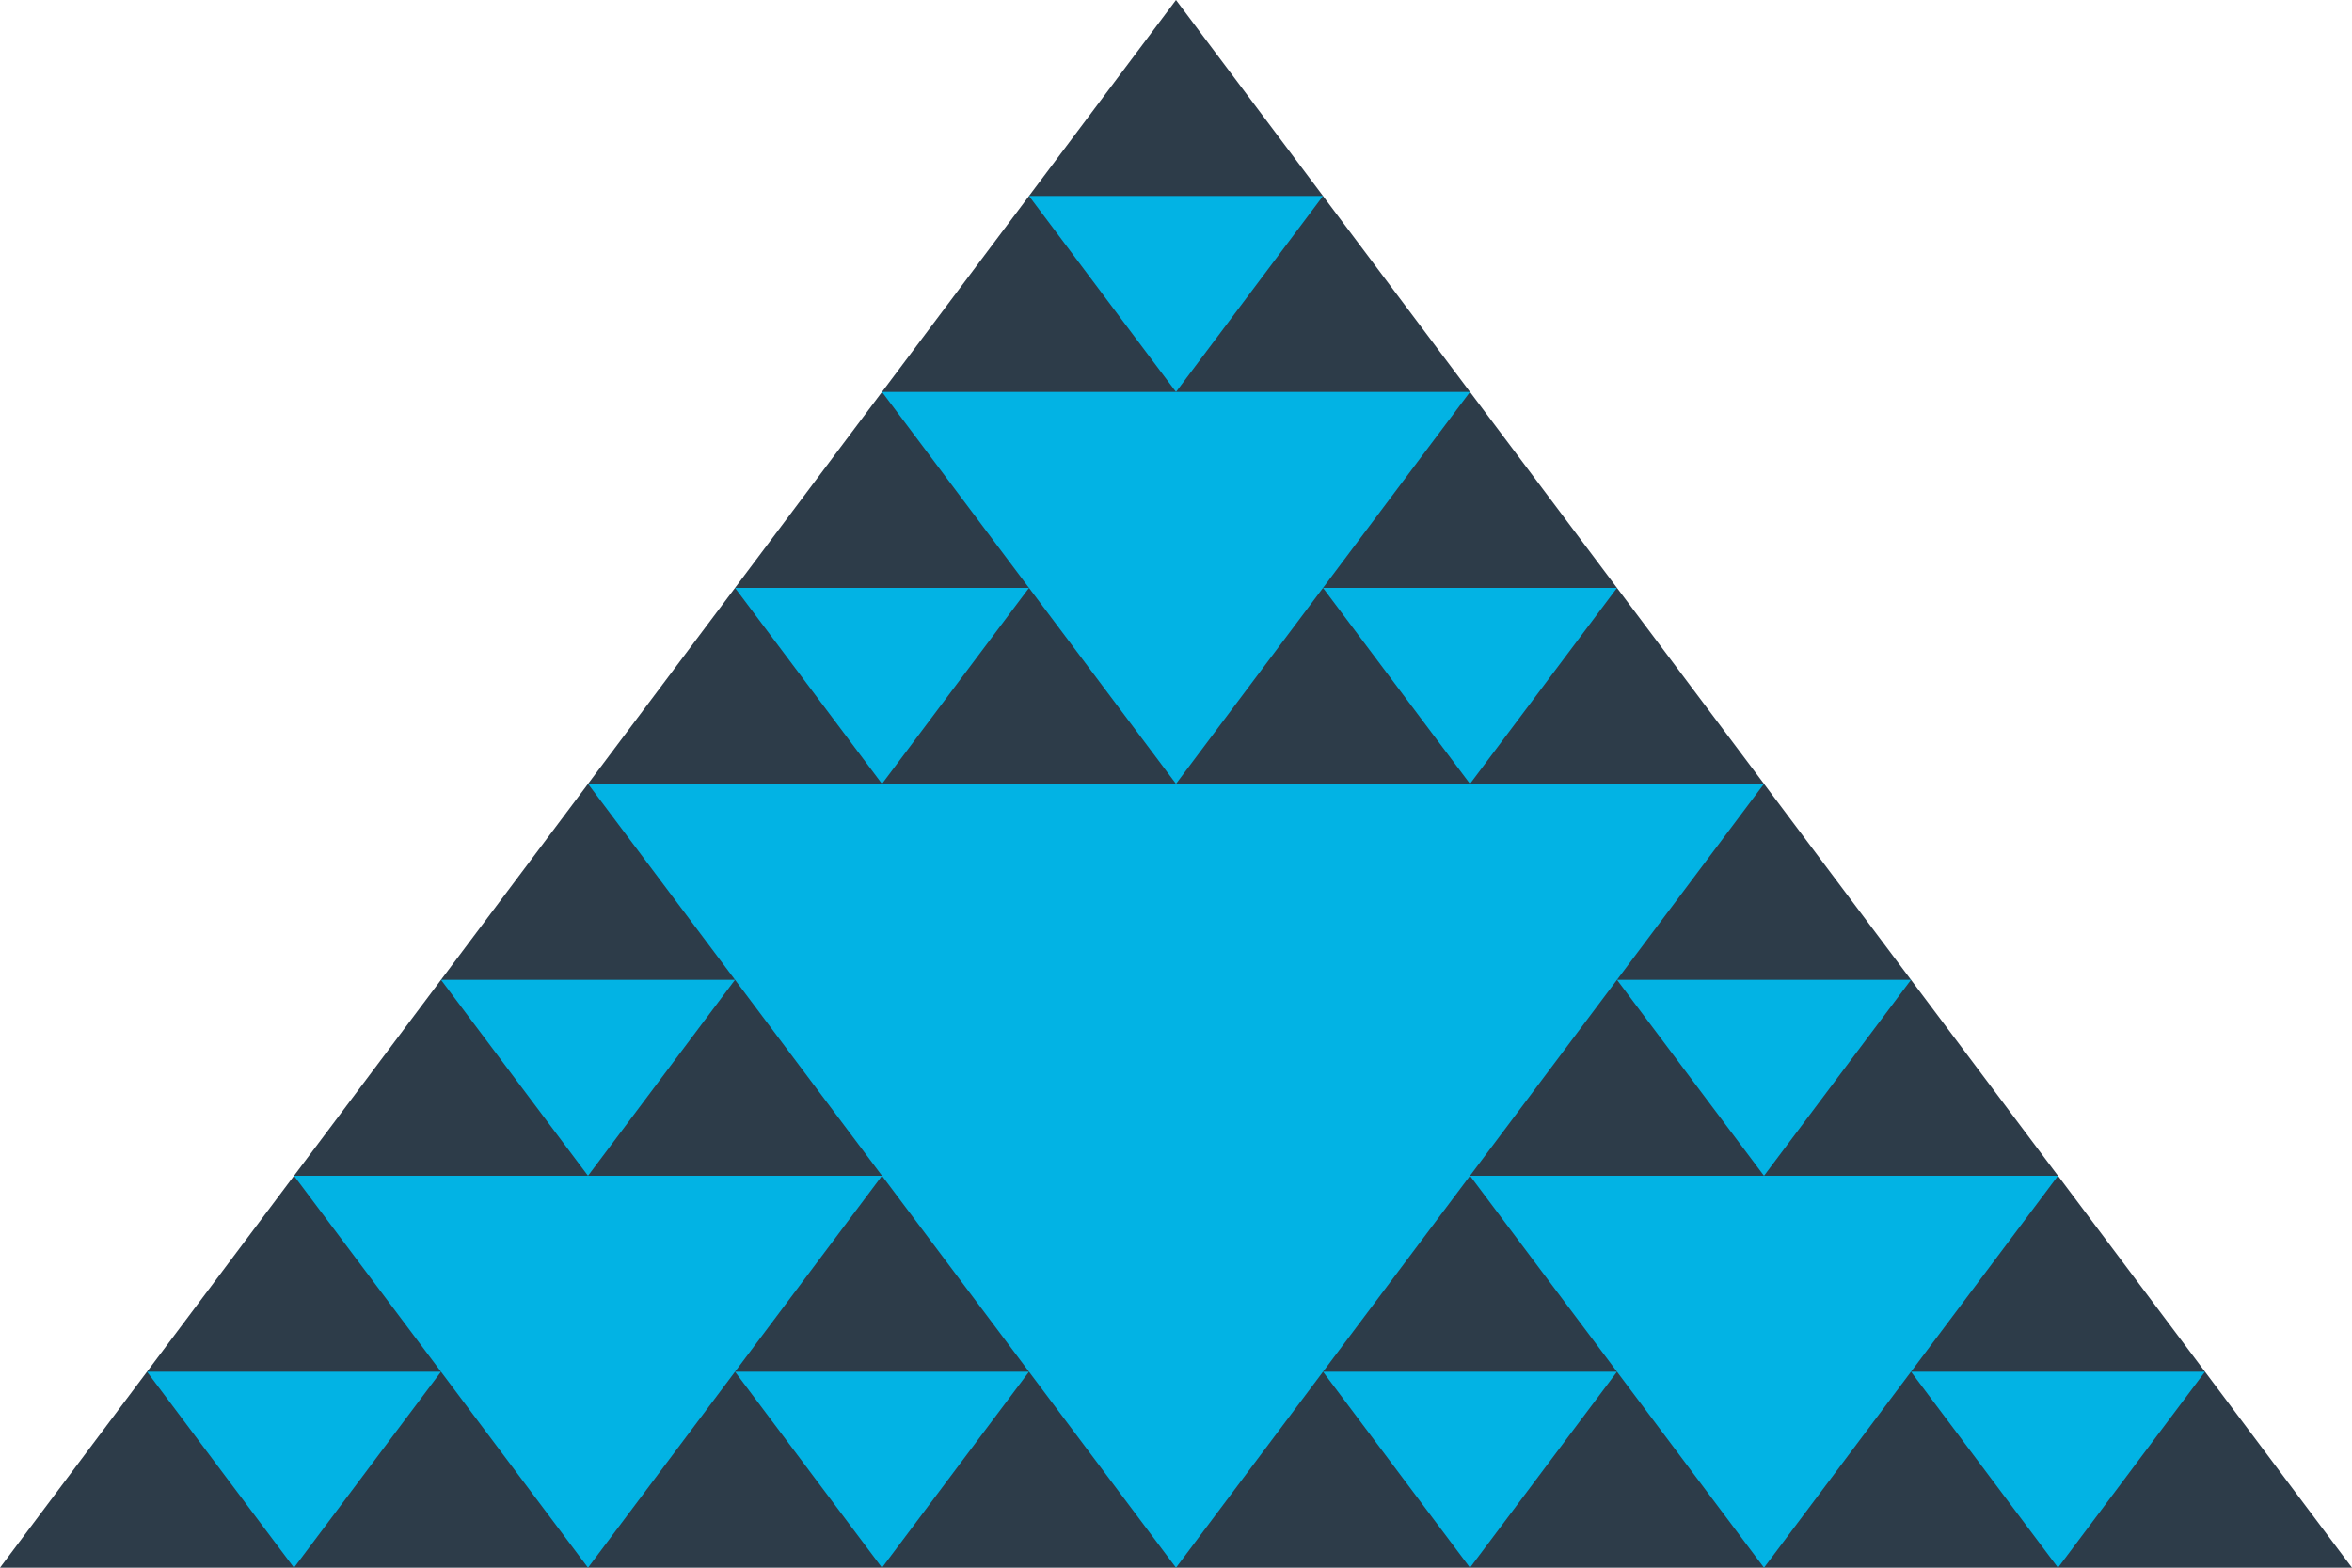
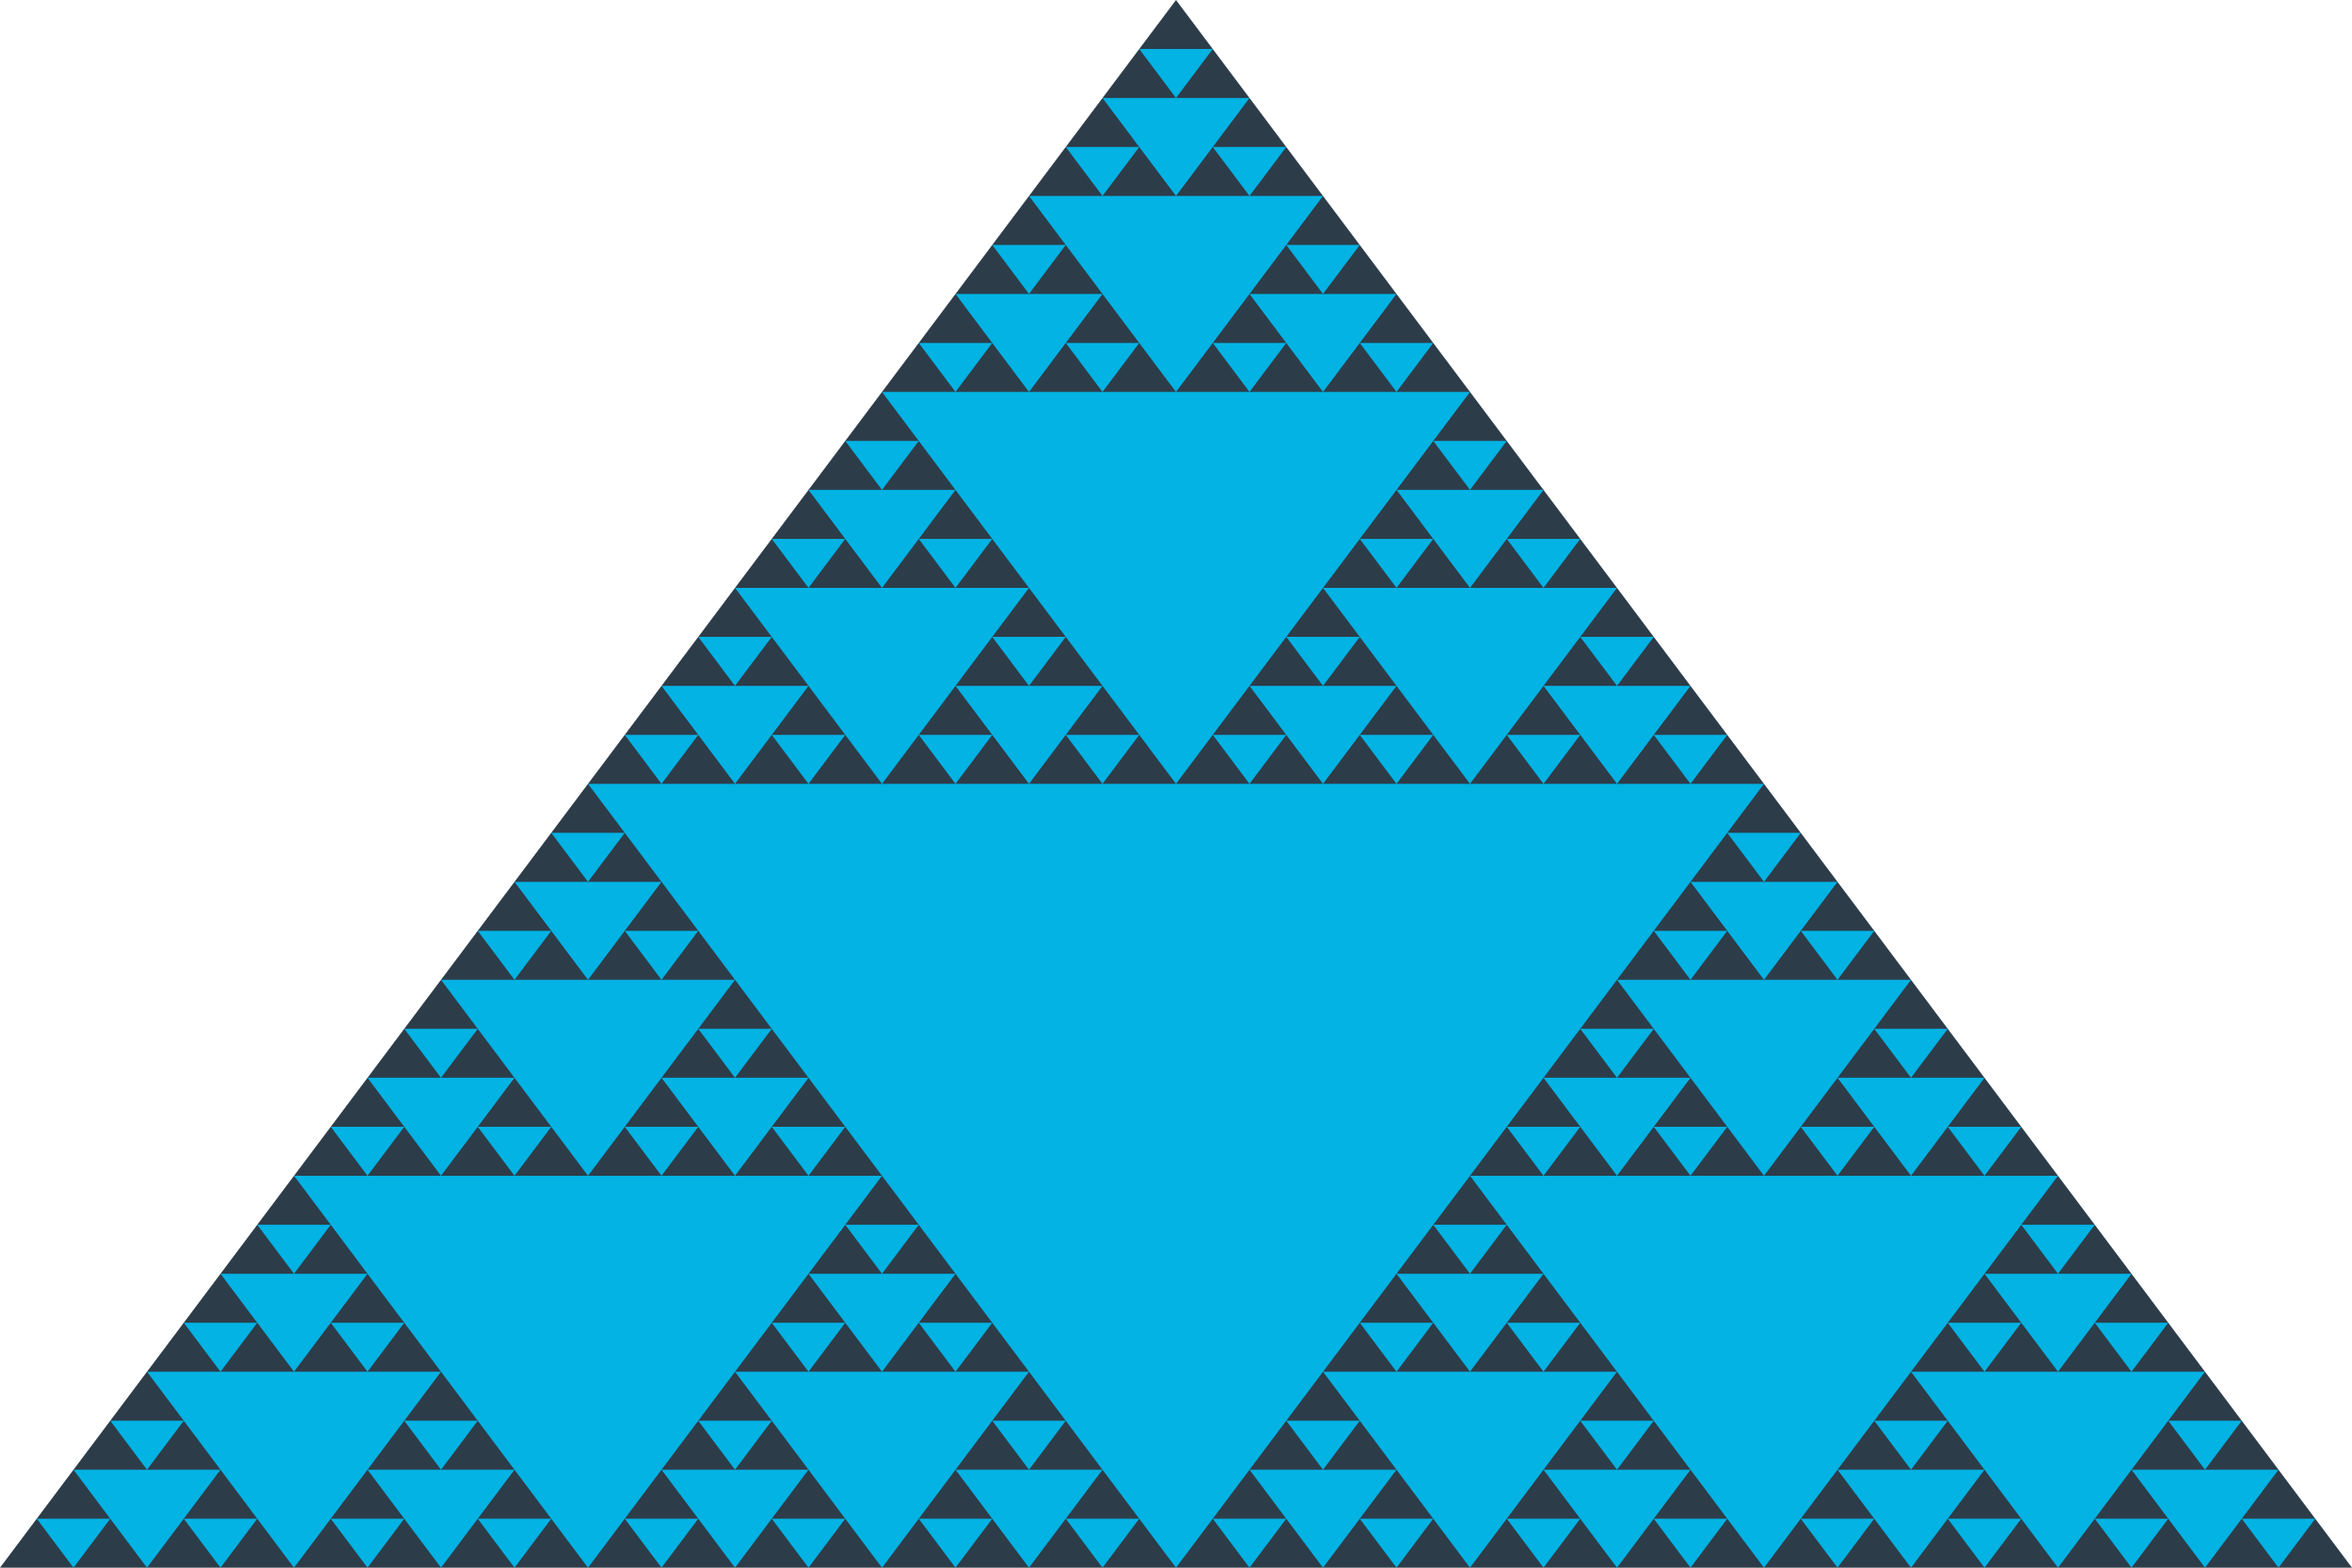
<svg xmlns="http://www.w3.org/2000/svg" version="1.1" baseProfile="full" width="600" height="400">
  <polygon points="0,400 300,0 600,400" fill="#2d3c49" />
+   <polygon points="290.625,12.5 300,25.0 309.375,12.5" fill="#02b3e4" />
+   <polygon points="271.875,37.5 281.25,50.0 290.625,37.5" fill="#02b3e4" />
+   <polygon points="309.375,37.5 318.75,50.0 328.125,37.5" fill="#02b3e4" />
+   <polygon points="281.25,25.0 300,50.0 318.75,25.0" fill="#02b3e4" />
+   <polygon points="253.125,62.5 262.5,75.0 271.875,62.5" fill="#02b3e4" />
+   <polygon points="234.375,87.5 243.75,100.0 253.125,87.5" fill="#02b3e4" />
+   <polygon points="271.875,87.5 281.25,100.0 290.625,87.5" fill="#02b3e4" />
+   <polygon points="243.75,75.0 262.5,100.0 281.25,75.0" fill="#02b3e4" />
+   <polygon points="328.125,62.5 337.5,75.0 346.875,62.5" fill="#02b3e4" />
+   <polygon points="309.375,87.5 318.75,100.0 328.125,87.5" fill="#02b3e4" />
+   <polygon points="346.875,87.5 356.25,100.0 365.625,87.5" fill="#02b3e4" />
+   <polygon points="318.75,75.0 337.5,100.0 356.25,75.0" fill="#02b3e4" />
  <polygon points="262.5,50.0 300,100.0 337.5,50.0" fill="#02b3e4" />
+   <polygon points="215.625,112.5 225.0,125.0 234.375,112.5" fill="#02b3e4" />
+   <polygon points="196.875,137.5 206.25,150.0 215.625,137.5" fill="#02b3e4" />
+   <polygon points="234.375,137.5 243.75,150.0 253.125,137.5" fill="#02b3e4" />
+   <polygon points="206.25,125.0 225.0,150.0 243.75,125.0" fill="#02b3e4" />
+   <polygon points="178.125,162.5 187.5,175.0 196.875,162.5" fill="#02b3e4" />
+   <polygon points="159.375,187.5 168.75,200.0 178.125,187.5" fill="#02b3e4" />
+   <polygon points="196.875,187.5 206.25,200.0 215.625,187.5" fill="#02b3e4" />
+   <polygon points="168.75,175.0 187.5,200.0 206.25,175.0" fill="#02b3e4" />
+   <polygon points="253.125,162.5 262.5,175.0 271.875,162.5" fill="#02b3e4" />
+   <polygon points="234.375,187.5 243.75,200.0 253.125,187.5" fill="#02b3e4" />
+   <polygon points="271.875,187.5 281.25,200.0 290.625,187.5" fill="#02b3e4" />
+   <polygon points="243.75,175.0 262.5,200.0 281.25,175.0" fill="#02b3e4" />
  <polygon points="187.5,150.0 225.0,200.0 262.5,150.0" fill="#02b3e4" />
+   <polygon points="365.625,112.5 375.0,125.0 384.375,112.5" fill="#02b3e4" />
+   <polygon points="346.875,137.5 356.25,150.0 365.625,137.5" fill="#02b3e4" />
+   <polygon points="384.375,137.5 393.75,150.0 403.125,137.5" fill="#02b3e4" />
+   <polygon points="356.25,125.0 375.0,150.0 393.75,125.0" fill="#02b3e4" />
+   <polygon points="328.125,162.5 337.5,175.0 346.875,162.5" fill="#02b3e4" />
+   <polygon points="309.375,187.5 318.75,200.0 328.125,187.5" fill="#02b3e4" />
+   <polygon points="346.875,187.5 356.25,200.0 365.625,187.5" fill="#02b3e4" />
+   <polygon points="318.75,175.0 337.5,200.0 356.25,175.0" fill="#02b3e4" />
+   <polygon points="403.125,162.5 412.5,175.0 421.875,162.5" fill="#02b3e4" />
+   <polygon points="384.375,187.5 393.75,200.0 403.125,187.5" fill="#02b3e4" />
+   <polygon points="421.875,187.5 431.25,200.0 440.625,187.5" fill="#02b3e4" />
+   <polygon points="393.75,175.0 412.5,200.0 431.25,175.0" fill="#02b3e4" />
  <polygon points="337.5,150.0 375.0,200.0 412.5,150.0" fill="#02b3e4" />
  <polygon points="225.0,100.0 300,200.0 375.0,100.0" fill="#02b3e4" />
+   <polygon points="140.625,212.5 150.0,225.0 159.375,212.5" fill="#02b3e4" />
+   <polygon points="121.875,237.5 131.25,250.0 140.625,237.5" fill="#02b3e4" />
+   <polygon points="159.375,237.5 168.75,250.0 178.125,237.5" fill="#02b3e4" />
+   <polygon points="131.25,225.0 150.0,250.0 168.75,225.0" fill="#02b3e4" />
+   <polygon points="103.125,262.5 112.5,275.0 121.875,262.5" fill="#02b3e4" />
+   <polygon points="84.375,287.5 93.75,300.0 103.125,287.5" fill="#02b3e4" />
+   <polygon points="121.875,287.5 131.25,300.0 140.625,287.5" fill="#02b3e4" />
+   <polygon points="93.75,275.0 112.5,300.0 131.25,275.0" fill="#02b3e4" />
+   <polygon points="178.125,262.5 187.5,275.0 196.875,262.5" fill="#02b3e4" />
+   <polygon points="159.375,287.5 168.75,300.0 178.125,287.5" fill="#02b3e4" />
+   <polygon points="196.875,287.5 206.25,300.0 215.625,287.5" fill="#02b3e4" />
+   <polygon points="168.75,275.0 187.5,300.0 206.25,275.0" fill="#02b3e4" />
  <polygon points="112.5,250.0 150.0,300.0 187.5,250.0" fill="#02b3e4" />
+   <polygon points="65.625,312.5 75.0,325.0 84.375,312.5" fill="#02b3e4" />
+   <polygon points="46.875,337.5 56.25,350.0 65.625,337.5" fill="#02b3e4" />
+   <polygon points="84.375,337.5 93.75,350.0 103.125,337.5" fill="#02b3e4" />
+   <polygon points="56.25,325.0 75.0,350.0 93.75,325.0" fill="#02b3e4" />
+   <polygon points="28.125,362.5 37.5,375.0 46.875,362.5" fill="#02b3e4" />
+   <polygon points="9.375,387.5 18.75,400 28.125,387.5" fill="#02b3e4" />
+   <polygon points="46.875,387.5 56.25,400 65.625,387.5" fill="#02b3e4" />
+   <polygon points="18.75,375.0 37.5,400 56.25,375.0" fill="#02b3e4" />
+   <polygon points="103.125,362.5 112.5,375.0 121.875,362.5" fill="#02b3e4" />
+   <polygon points="84.375,387.5 93.75,400 103.125,387.5" fill="#02b3e4" />
+   <polygon points="121.875,387.5 131.25,400 140.625,387.5" fill="#02b3e4" />
+   <polygon points="93.75,375.0 112.5,400 131.25,375.0" fill="#02b3e4" />
  <polygon points="37.5,350.0 75.0,400 112.5,350.0" fill="#02b3e4" />
+   <polygon points="215.625,312.5 225.0,325.0 234.375,312.5" fill="#02b3e4" />
+   <polygon points="196.875,337.5 206.25,350.0 215.625,337.5" fill="#02b3e4" />
+   <polygon points="234.375,337.5 243.75,350.0 253.125,337.5" fill="#02b3e4" />
+   <polygon points="206.25,325.0 225.0,350.0 243.75,325.0" fill="#02b3e4" />
+   <polygon points="178.125,362.5 187.5,375.0 196.875,362.5" fill="#02b3e4" />
+   <polygon points="159.375,387.5 168.75,400 178.125,387.5" fill="#02b3e4" />
+   <polygon points="196.875,387.5 206.25,400 215.625,387.5" fill="#02b3e4" />
+   <polygon points="168.75,375.0 187.5,400 206.25,375.0" fill="#02b3e4" />
+   <polygon points="253.125,362.5 262.5,375.0 271.875,362.5" fill="#02b3e4" />
+   <polygon points="234.375,387.5 243.75,400 253.125,387.5" fill="#02b3e4" />
+   <polygon points="271.875,387.5 281.25,400 290.625,387.5" fill="#02b3e4" />
+   <polygon points="243.75,375.0 262.5,400 281.25,375.0" fill="#02b3e4" />
  <polygon points="187.5,350.0 225.0,400 262.5,350.0" fill="#02b3e4" />
  <polygon points="75.0,300.0 150.0,400 225.0,300.0" fill="#02b3e4" />
+   <polygon points="440.625,212.5 450.0,225.0 459.375,212.5" fill="#02b3e4" />
+   <polygon points="421.875,237.5 431.25,250.0 440.625,237.5" fill="#02b3e4" />
+   <polygon points="459.375,237.5 468.75,250.0 478.125,237.5" fill="#02b3e4" />
+   <polygon points="431.25,225.0 450.0,250.0 468.75,225.0" fill="#02b3e4" />
+   <polygon points="403.125,262.5 412.5,275.0 421.875,262.5" fill="#02b3e4" />
+   <polygon points="384.375,287.5 393.75,300.0 403.125,287.5" fill="#02b3e4" />
+   <polygon points="421.875,287.5 431.25,300.0 440.625,287.5" fill="#02b3e4" />
+   <polygon points="393.75,275.0 412.5,300.0 431.25,275.0" fill="#02b3e4" />
+   <polygon points="478.125,262.5 487.5,275.0 496.875,262.5" fill="#02b3e4" />
+   <polygon points="459.375,287.5 468.75,300.0 478.125,287.5" fill="#02b3e4" />
+   <polygon points="496.875,287.5 506.25,300.0 515.625,287.5" fill="#02b3e4" />
+   <polygon points="468.75,275.0 487.5,300.0 506.25,275.0" fill="#02b3e4" />
  <polygon points="412.5,250.0 450.0,300.0 487.5,250.0" fill="#02b3e4" />
+   <polygon points="365.625,312.5 375.0,325.0 384.375,312.5" fill="#02b3e4" />
+   <polygon points="346.875,337.5 356.25,350.0 365.625,337.5" fill="#02b3e4" />
+   <polygon points="384.375,337.5 393.75,350.0 403.125,337.5" fill="#02b3e4" />
+   <polygon points="356.25,325.0 375.0,350.0 393.75,325.0" fill="#02b3e4" />
+   <polygon points="328.125,362.5 337.5,375.0 346.875,362.5" fill="#02b3e4" />
+   <polygon points="309.375,387.5 318.75,400 328.125,387.5" fill="#02b3e4" />
+   <polygon points="346.875,387.5 356.25,400 365.625,387.5" fill="#02b3e4" />
+   <polygon points="318.75,375.0 337.5,400 356.25,375.0" fill="#02b3e4" />
+   <polygon points="403.125,362.5 412.5,375.0 421.875,362.5" fill="#02b3e4" />
+   <polygon points="384.375,387.5 393.75,400 403.125,387.5" fill="#02b3e4" />
+   <polygon points="421.875,387.5 431.25,400 440.625,387.5" fill="#02b3e4" />
+   <polygon points="393.75,375.0 412.5,400 431.25,375.0" fill="#02b3e4" />
  <polygon points="337.5,350.0 375.0,400 412.5,350.0" fill="#02b3e4" />
+   <polygon points="515.625,312.5 525.0,325.0 534.375,312.5" fill="#02b3e4" />
+   <polygon points="496.875,337.5 506.25,350.0 515.625,337.5" fill="#02b3e4" />
+   <polygon points="534.375,337.5 543.75,350.0 553.125,337.5" fill="#02b3e4" />
+   <polygon points="506.25,325.0 525.0,350.0 543.75,325.0" fill="#02b3e4" />
+   <polygon points="478.125,362.5 487.5,375.0 496.875,362.5" fill="#02b3e4" />
+   <polygon points="459.375,387.5 468.75,400 478.125,387.5" fill="#02b3e4" />
+   <polygon points="496.875,387.5 506.25,400 515.625,387.5" fill="#02b3e4" />
+   <polygon points="468.75,375.0 487.5,400 506.25,375.0" fill="#02b3e4" />
+   <polygon points="553.125,362.5 562.5,375.0 571.875,362.5" fill="#02b3e4" />
+   <polygon points="534.375,387.5 543.75,400 553.125,387.5" fill="#02b3e4" />
+   <polygon points="571.875,387.5 581.25,400 590.625,387.5" fill="#02b3e4" />
+   <polygon points="543.75,375.0 562.5,400 581.25,375.0" fill="#02b3e4" />
  <polygon points="487.5,350.0 525.0,400 562.5,350.0" fill="#02b3e4" />
  <polygon points="375.0,300.0 450.0,400 525.0,300.0" fill="#02b3e4" />
  <polygon points="150.0,200.0 300,400 450.0,200.0" fill="#02b3e4" />
</svg>
